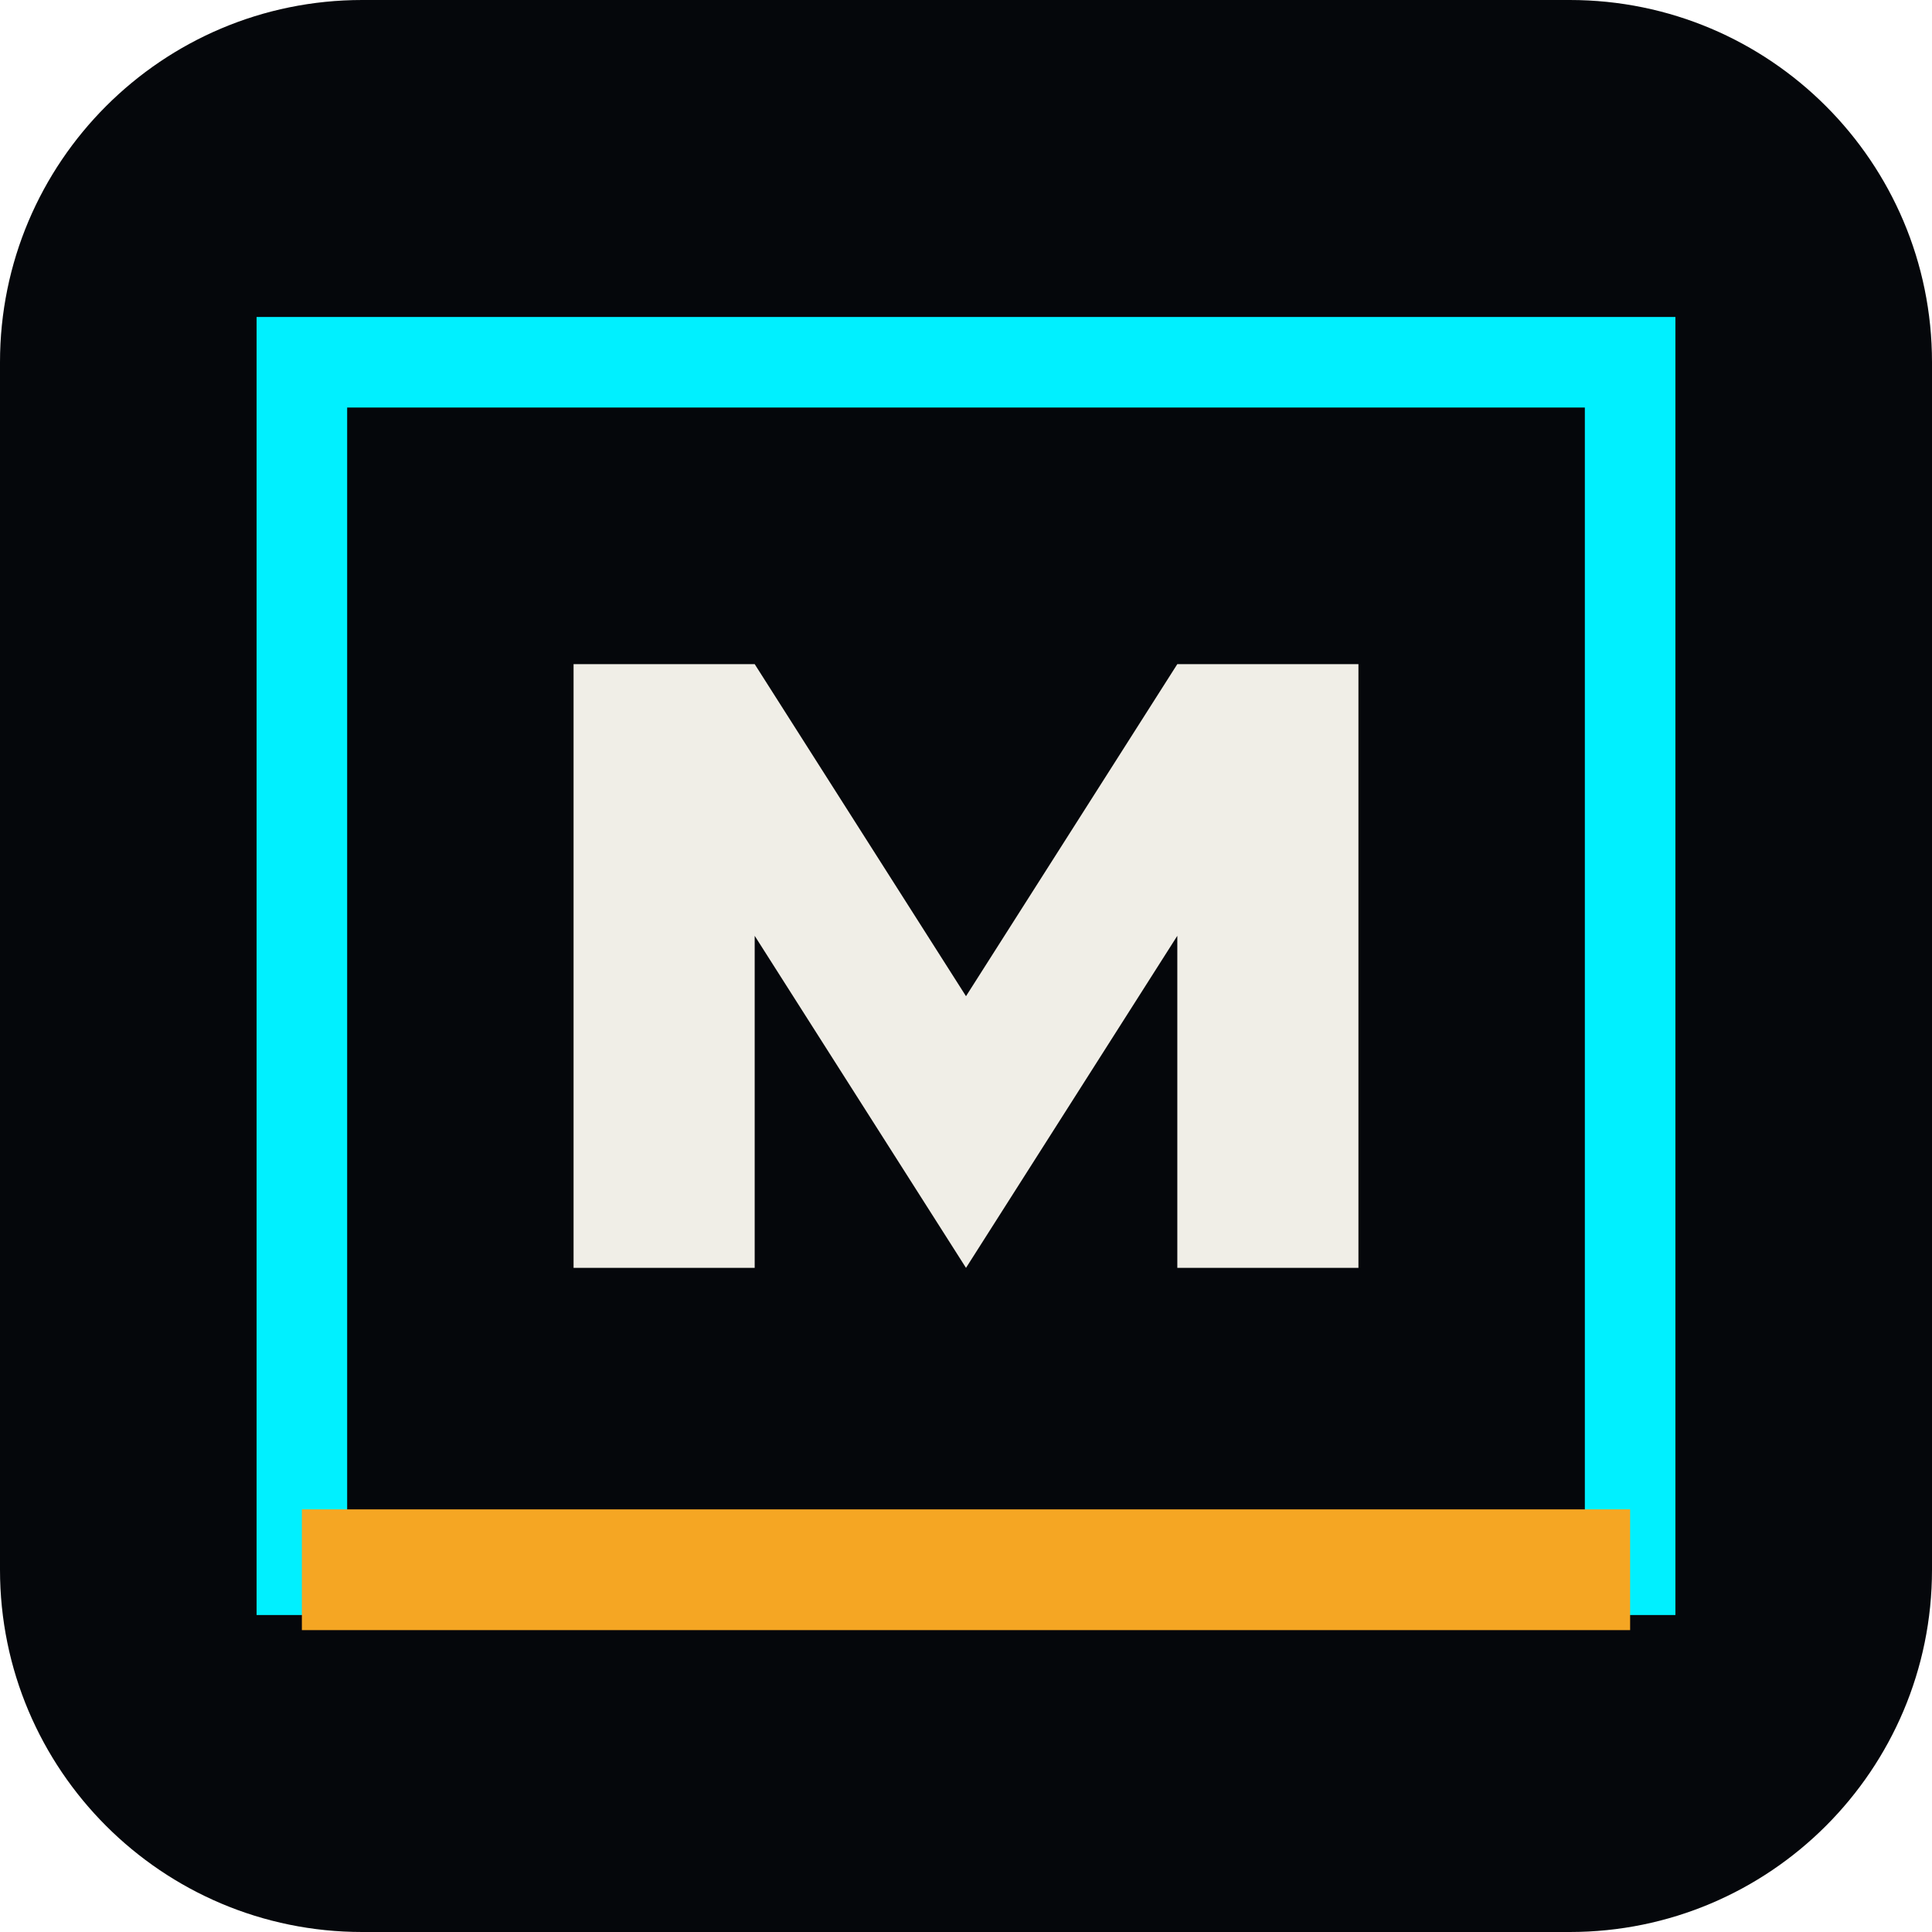
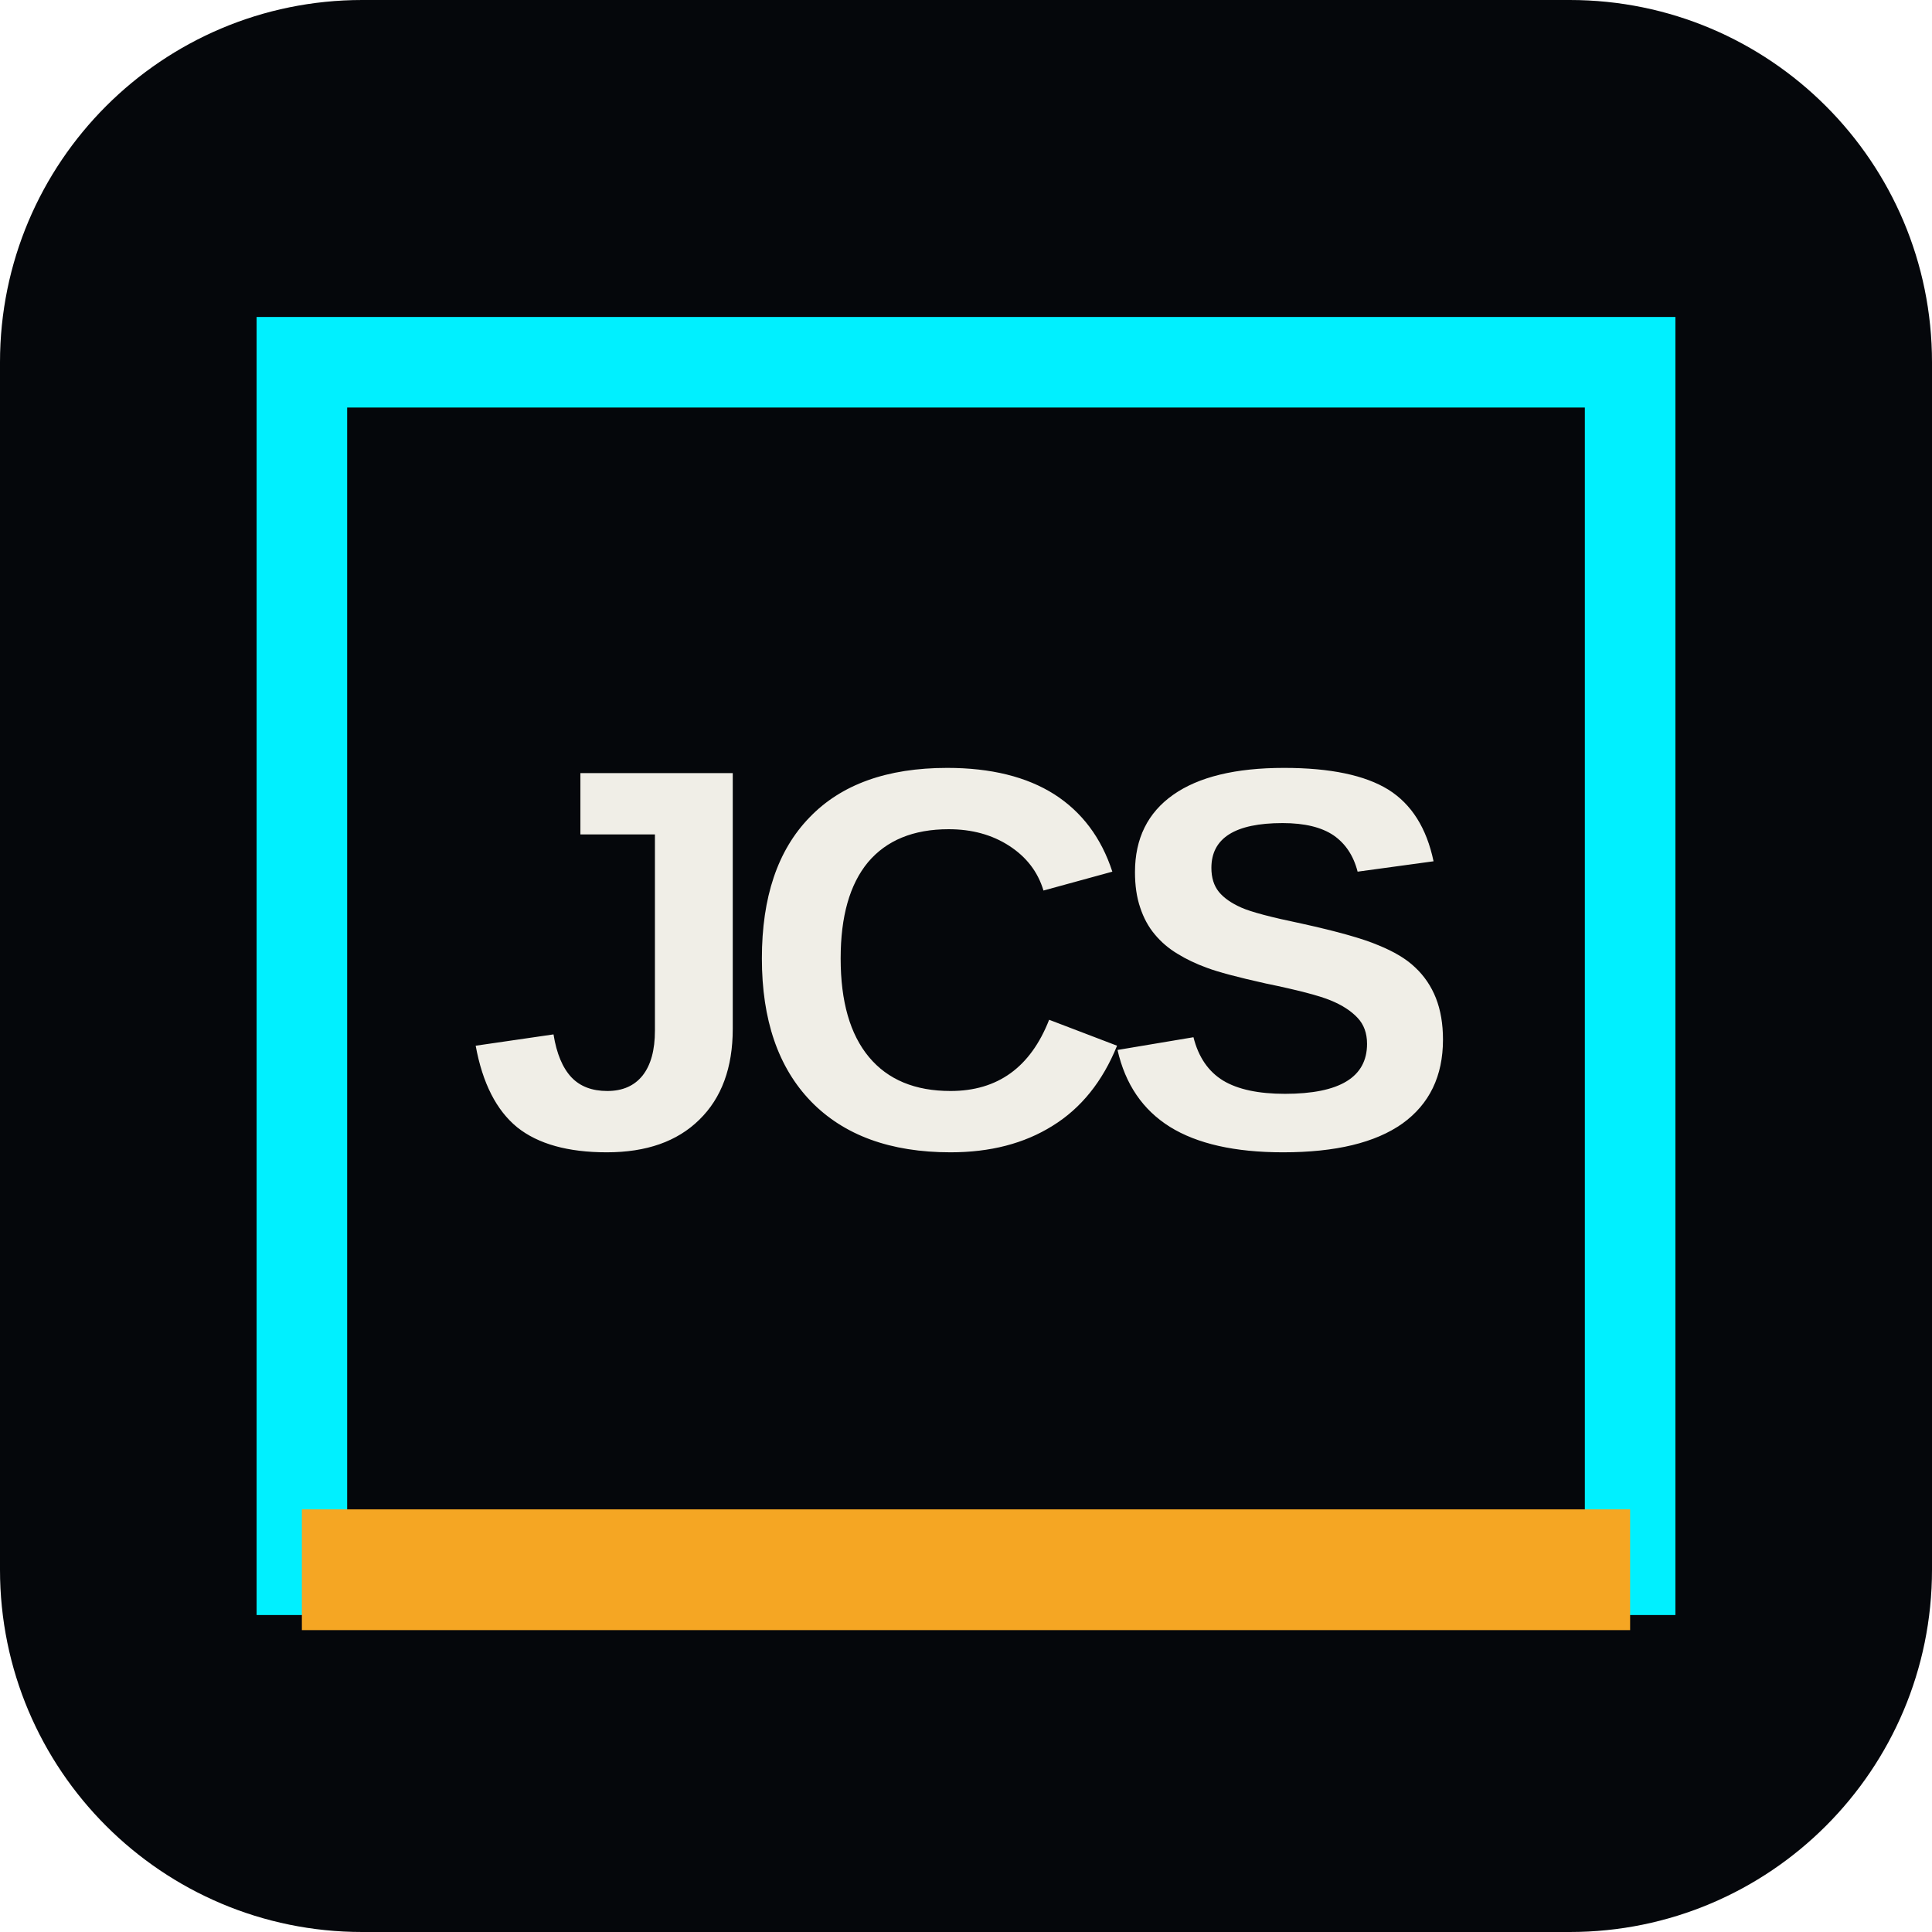
<svg xmlns="http://www.w3.org/2000/svg" viewBox="0 0 64 64">
  <rect width="64" height="64" rx="12" fill="#05070b" />
  <path d="M10 12h44v40H10z" fill="none" stroke="#00f0ff" stroke-width="3" />
-   <path d="M19 42V22h6l7 11 7-11h6v20h-6V31l-7 11-7-11v11z" fill="#f0eee7" />
+   <text x="32" y="38" fill="#f0eee7" font-family="Arial, sans-serif" font-size="18" font-weight="800" text-anchor="middle" letter-spacing="-1">JCS</text>
  <path d="M10 52h44" stroke="#f5a623" stroke-width="4" />
</svg>
